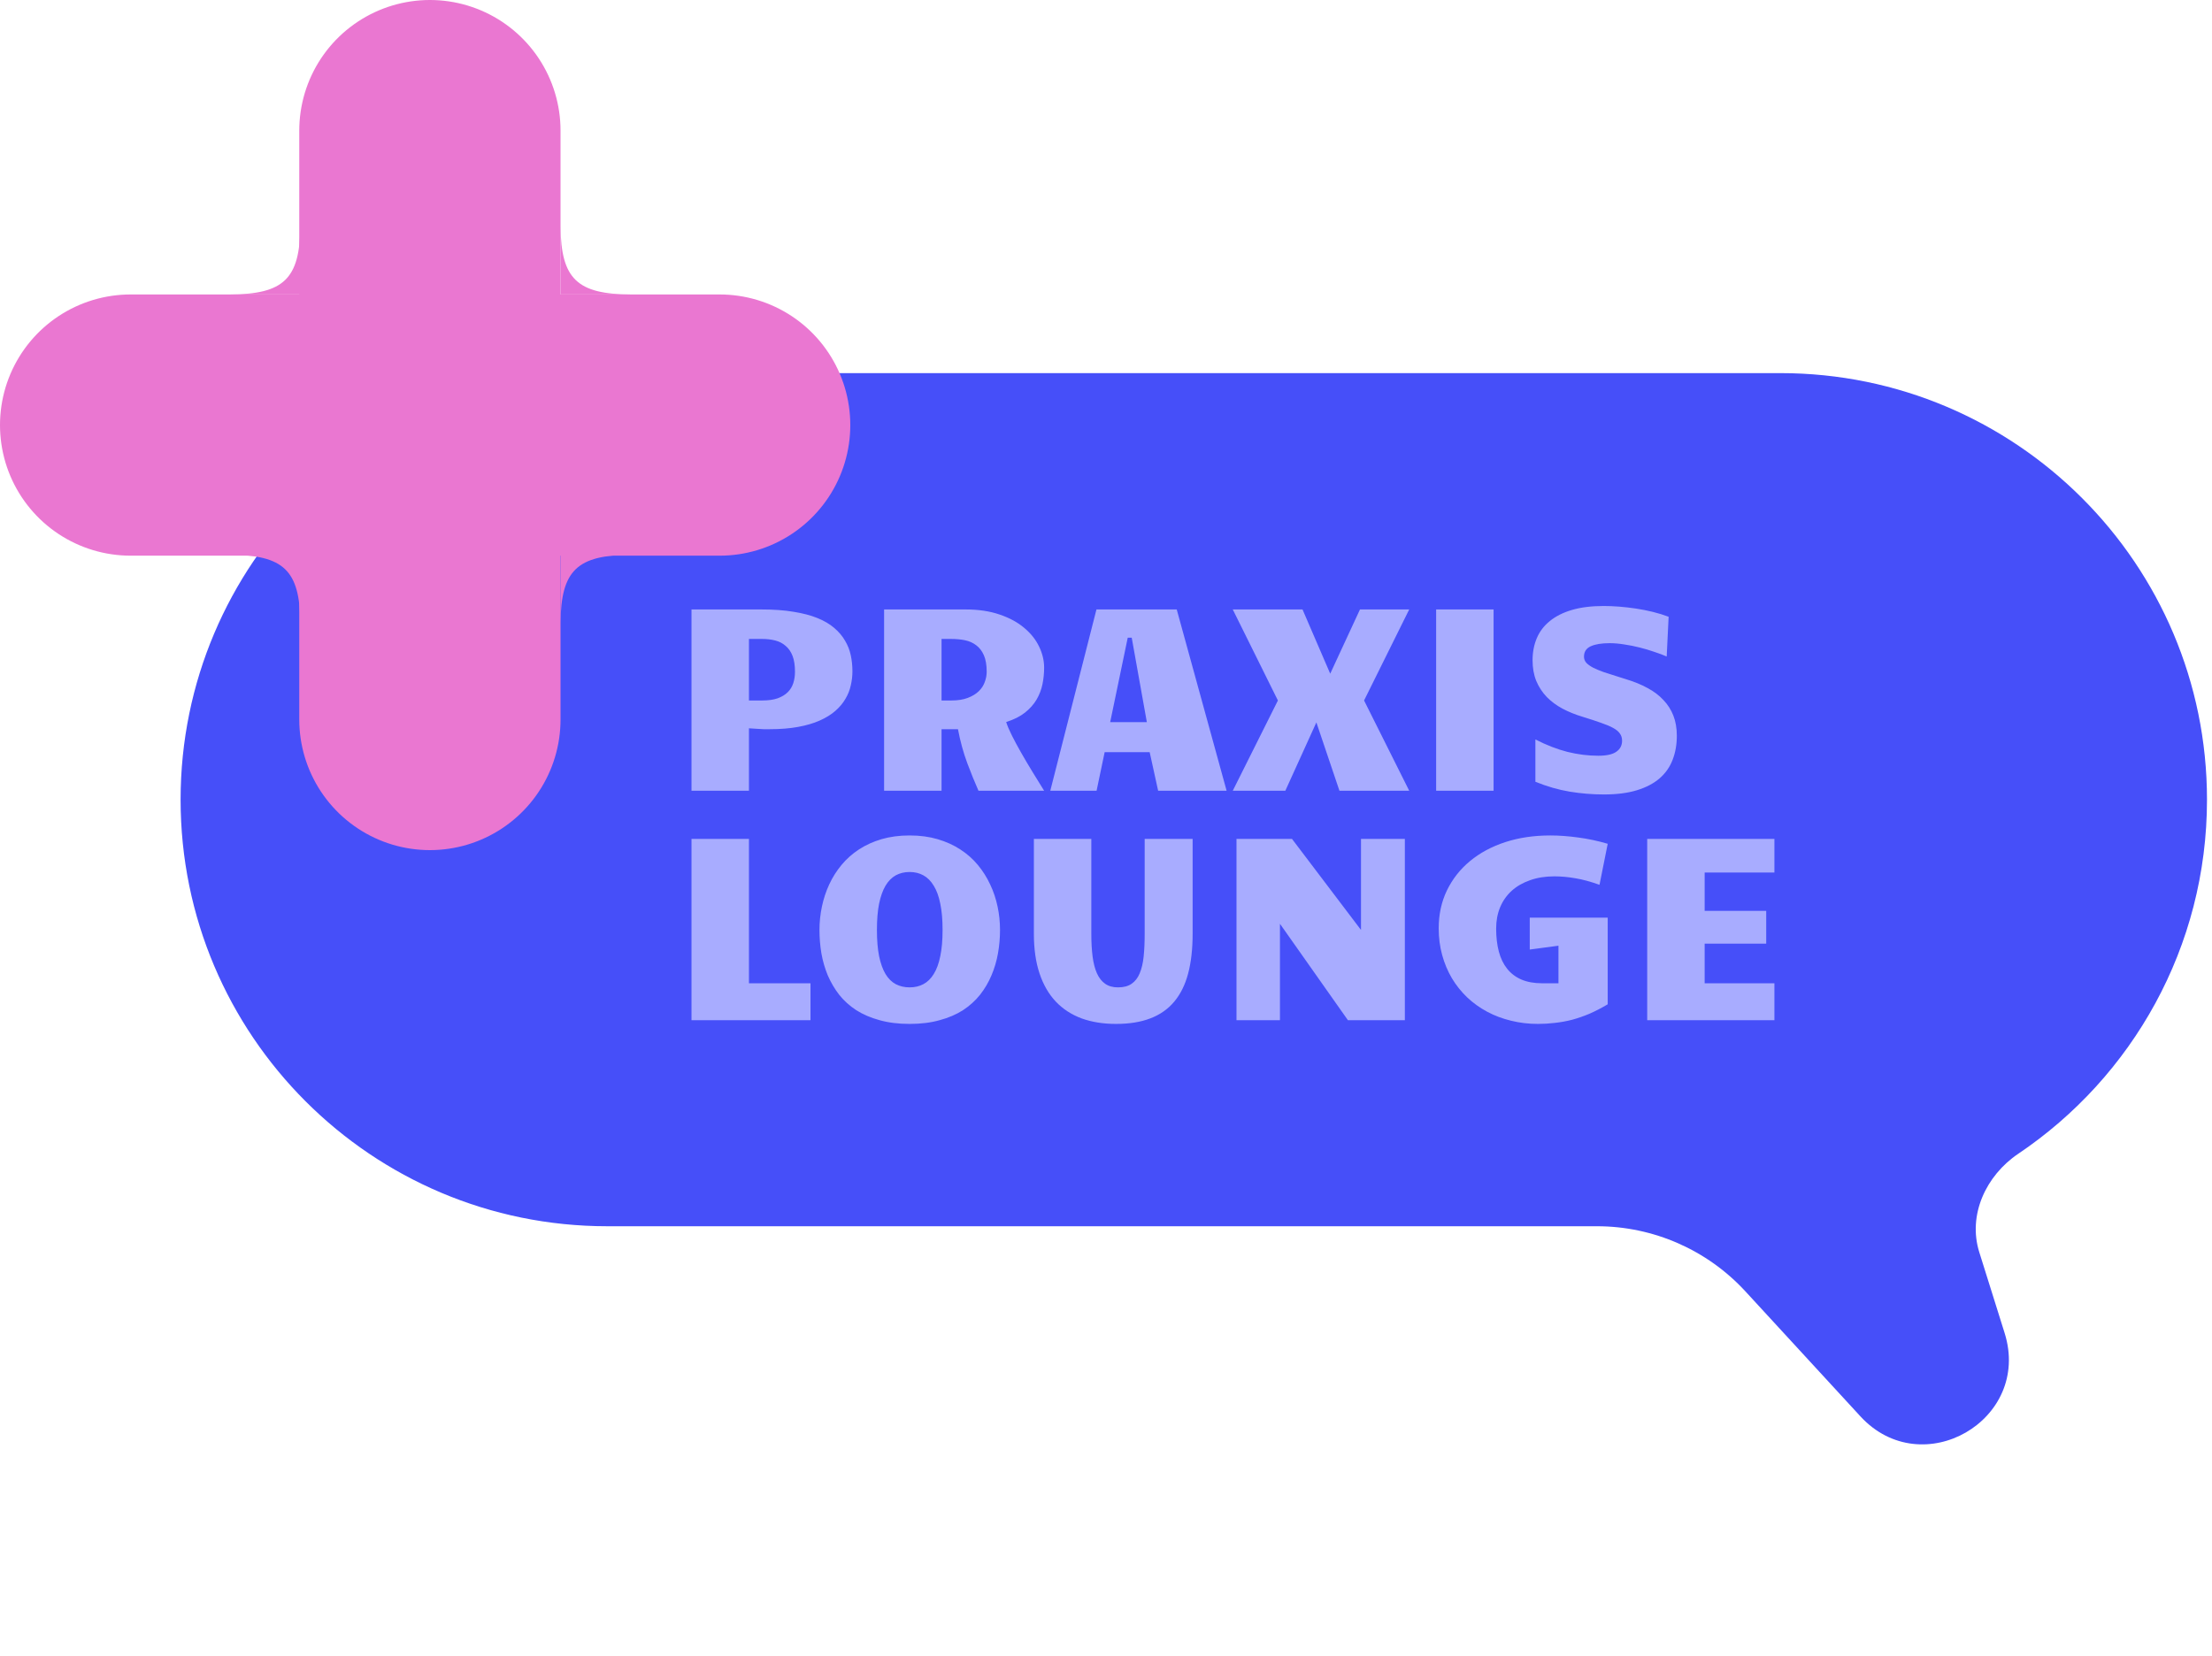
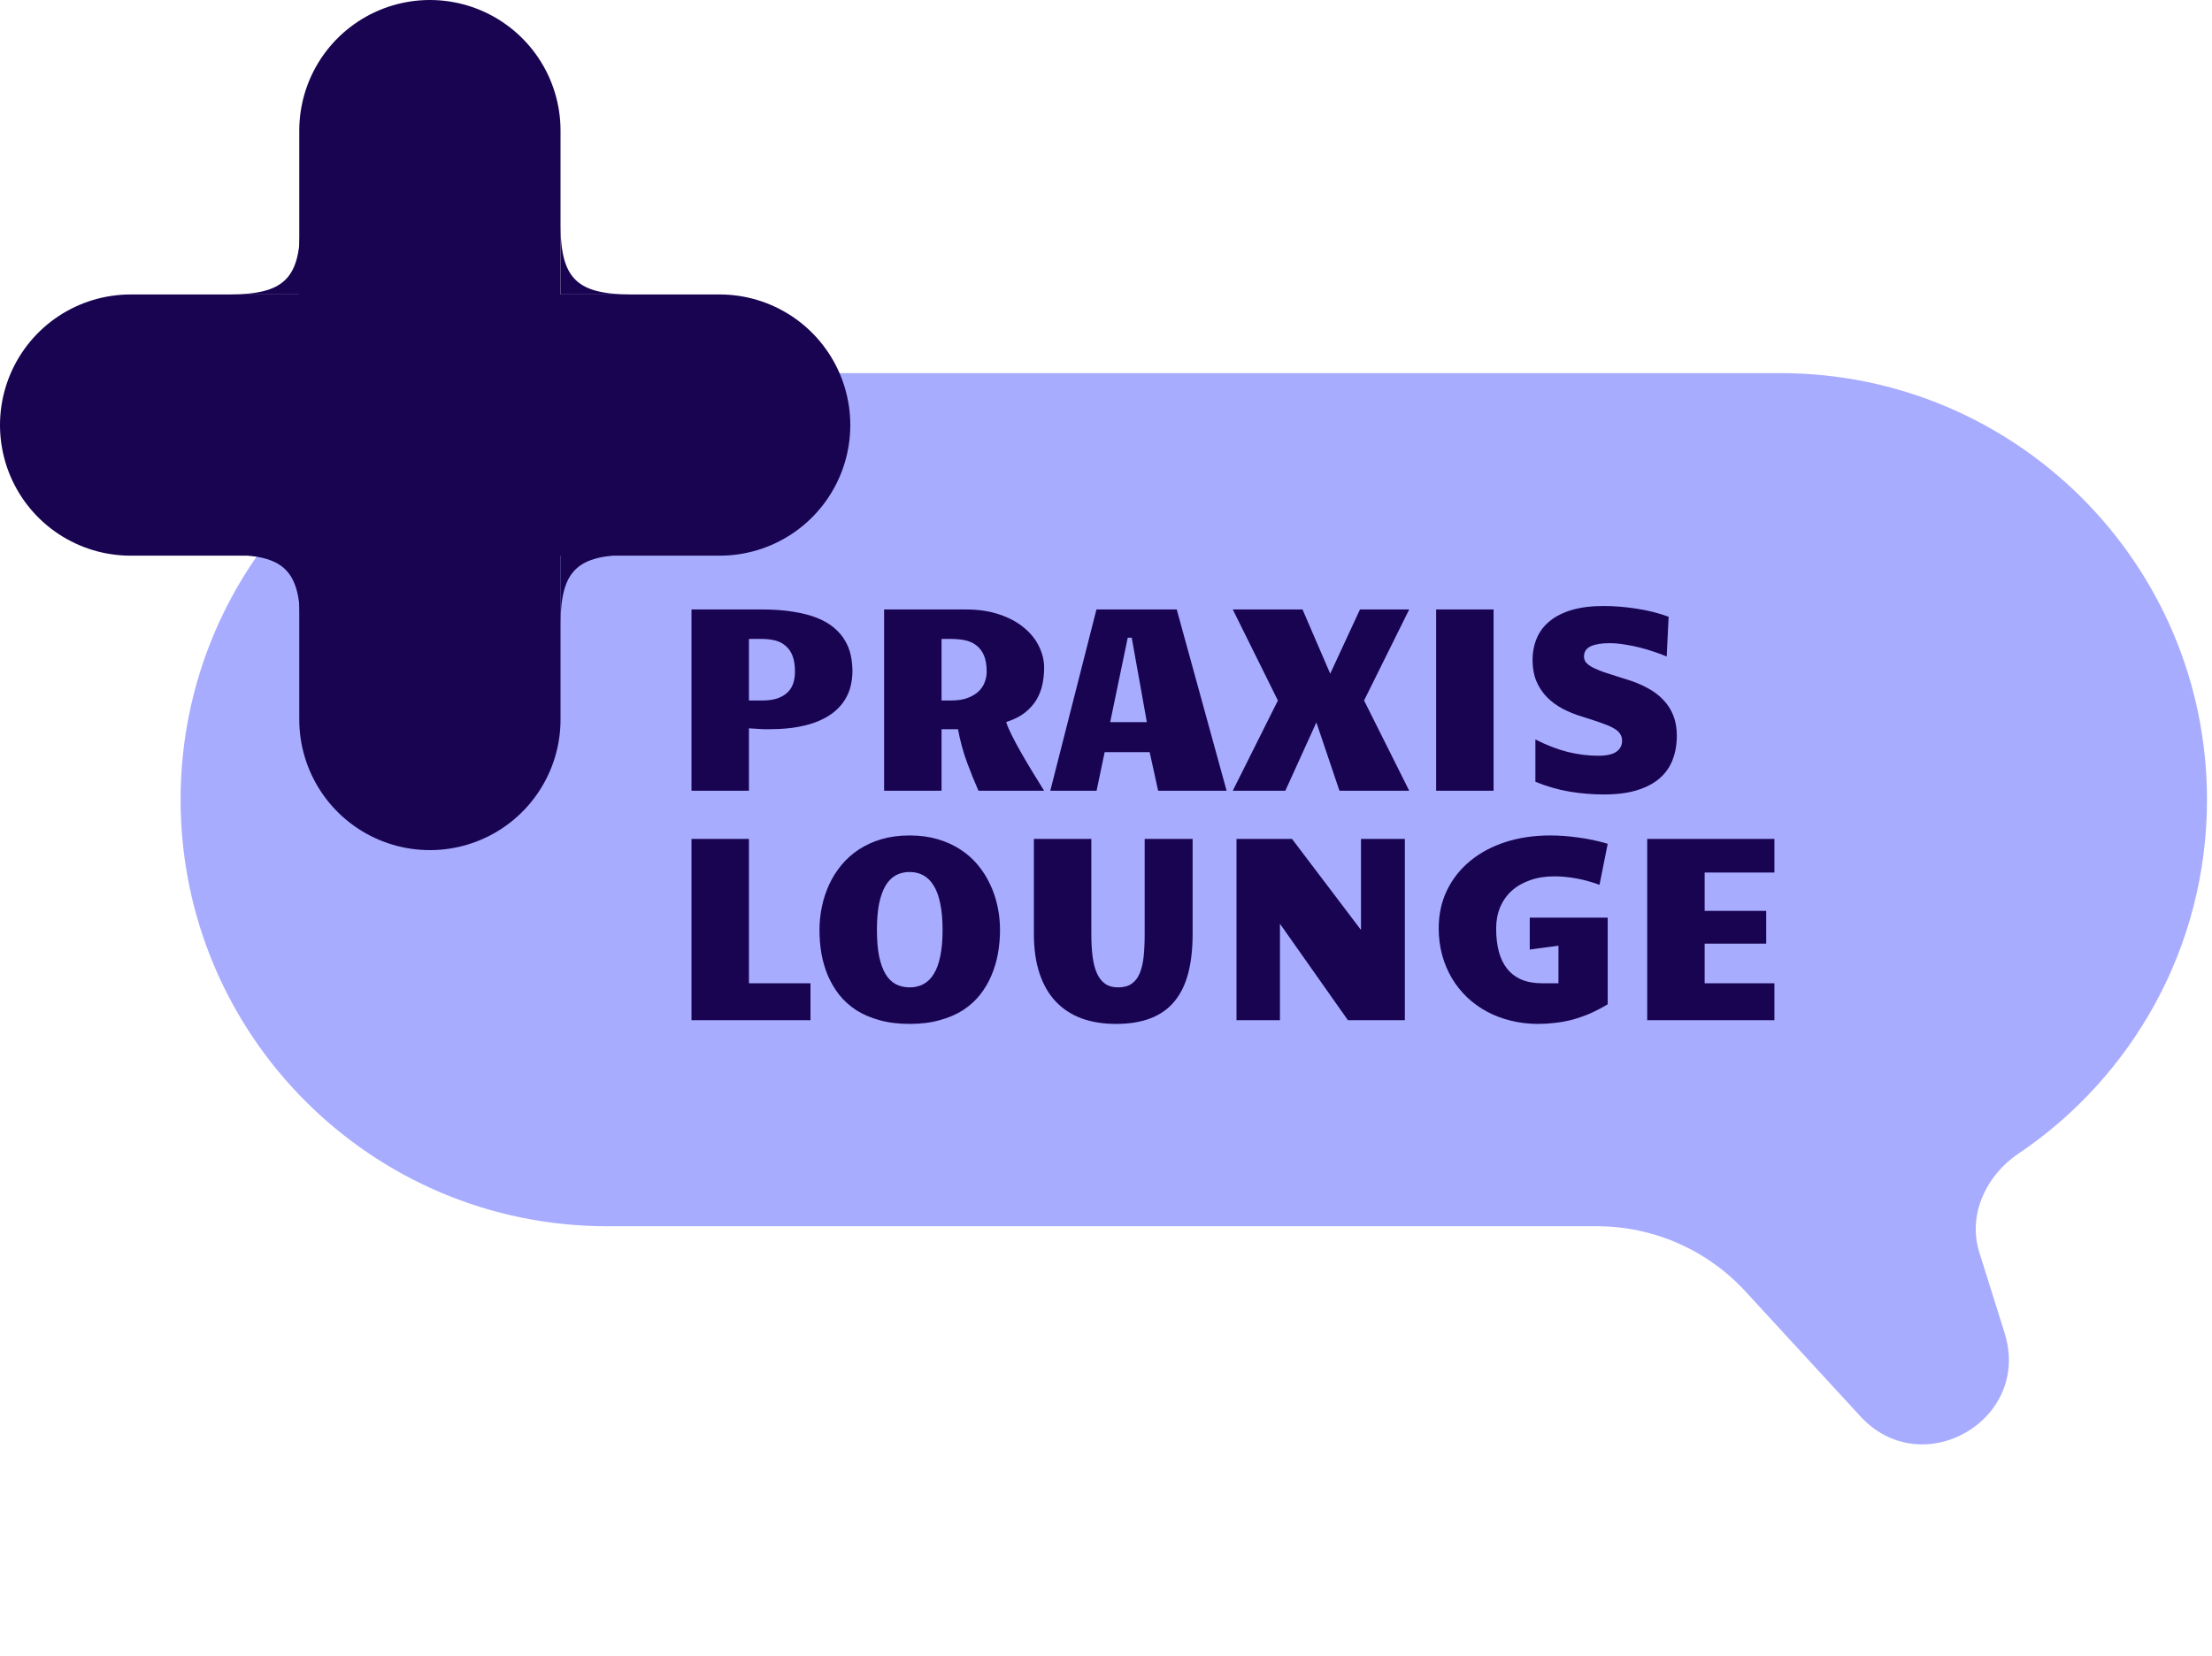
<svg xmlns="http://www.w3.org/2000/svg" width="469" height="351" viewBox="0 0 469 351" fill="none">
-   <path d="M377.476 79.126C427.437 79.126 467.938 119.627 467.938 169.588C467.938 200.869 452.058 228.436 427.922 244.679C421.063 249.296 417.185 257.667 419.658 265.557L425.033 282.703C430.811 301.142 407.537 314.585 394.454 300.365L370.069 273.859C361.971 265.058 350.558 260.049 338.598 260.049H128.752C78.791 260.049 38.29 219.548 38.29 169.588C38.29 119.627 78.791 79.126 128.752 79.126L377.476 79.126Z" fill="#464FF9" />
-   <line x1="91.149" y1="27.697" x2="91.149" y2="152.586" stroke="#EA77D1" stroke-width="55.395" stroke-linecap="round" />
-   <line x1="152.586" y1="90.143" x2="27.697" y2="90.143" stroke="#EA77D1" stroke-width="55.395" stroke-linecap="round" />
-   <path d="M118.848 48.019C118.845 47.699 118.845 47.373 118.848 47.041V48.019C118.943 59.177 122.409 62.398 133.752 62.444H134.25C134.082 62.445 133.916 62.445 133.752 62.444H118.848V48.019Z" fill="#EA77D1" />
-   <path d="M118.848 132.083C118.845 132.402 118.845 132.728 118.848 133.061V132.083C118.943 120.924 122.409 117.703 133.752 117.658H134.25C134.082 117.657 133.916 117.657 133.752 117.658H118.848V132.083Z" fill="#EA77D1" />
-   <path d="M63.672 48.019C63.674 47.699 63.674 47.373 63.672 47.041V48.019C63.576 59.177 60.111 62.398 48.768 62.444H48.27C48.437 62.445 48.604 62.445 48.768 62.444H63.672V48.019Z" fill="#EA77D1" />
-   <path d="M63.672 132.083C63.674 132.402 63.674 132.728 63.672 133.061V132.083C63.576 120.924 60.111 117.703 48.768 117.658H48.27C48.437 117.657 48.604 117.657 48.768 117.658H63.672V132.083Z" fill="#EA77D1" />
-   <path d="M146.615 129.247H161.46C164.034 129.247 166.291 129.41 168.23 129.737C170.188 130.045 171.882 130.489 173.314 131.069C174.746 131.649 175.933 132.347 176.876 133.162C177.837 133.978 178.598 134.875 179.16 135.854C179.74 136.815 180.148 137.848 180.383 138.953C180.619 140.059 180.737 141.201 180.737 142.379C180.737 143.376 180.619 144.373 180.383 145.37C180.166 146.367 179.785 147.318 179.241 148.225C178.716 149.131 178.009 149.974 177.121 150.753C176.232 151.532 175.136 152.212 173.831 152.792C172.544 153.372 171.012 153.825 169.236 154.152C167.478 154.478 165.448 154.641 163.146 154.641C162.82 154.641 162.412 154.641 161.922 154.641C161.433 154.623 160.953 154.596 160.481 154.559L158.796 154.451V167.691H146.615V129.247ZM158.796 148.551H161.596C162.901 148.551 163.998 148.397 164.886 148.089C165.774 147.762 166.49 147.327 167.034 146.784C167.577 146.24 167.967 145.596 168.203 144.853C168.438 144.11 168.556 143.313 168.556 142.461C168.556 141.101 168.384 139.977 168.04 139.089C167.695 138.201 167.206 137.494 166.572 136.969C165.955 136.425 165.221 136.044 164.369 135.827C163.517 135.609 162.593 135.5 161.596 135.5H158.796V148.551ZM187.452 129.247H204.744C207.481 129.247 209.892 129.61 211.976 130.335C214.06 131.042 215.791 131.984 217.169 133.162C218.565 134.322 219.616 135.645 220.323 137.132C221.03 138.6 221.383 140.086 221.383 141.591C221.383 142.769 221.265 143.938 221.03 145.098C220.794 146.24 220.377 147.327 219.779 148.361C219.181 149.376 218.356 150.3 217.305 151.134C216.272 151.949 214.949 152.611 213.335 153.118C213.571 153.88 213.97 154.822 214.532 155.946C215.094 157.07 215.746 158.284 216.489 159.589C217.232 160.894 218.03 162.245 218.882 163.64C219.734 165.036 220.568 166.386 221.383 167.691H207.463C206.683 165.933 205.886 163.967 205.07 161.792C204.255 159.598 203.602 157.215 203.113 154.641H199.633V167.691H187.452V129.247ZM201.699 148.551C203.076 148.551 204.236 148.37 205.179 148.007C206.14 147.645 206.919 147.173 207.517 146.593C208.115 146.013 208.541 145.361 208.795 144.636C209.067 143.911 209.203 143.186 209.203 142.461C209.203 141.029 209.003 139.86 208.605 138.953C208.206 138.047 207.662 137.34 206.973 136.833C206.285 136.307 205.487 135.954 204.581 135.772C203.675 135.591 202.705 135.5 201.672 135.5H199.633V148.551H201.699ZM260.072 167.691H245.554L243.759 159.508H234.216L232.503 167.691H222.688L232.476 129.247H249.496L260.072 167.691ZM239.11 135.229L235.385 153.146H243.161L239.953 135.229H239.11ZM289.218 148.551L298.788 167.691H283.998L279.104 153.2L272.524 167.691H261.377L270.947 148.551L261.377 129.247H276.168L282.04 142.868L288.348 129.247H298.788L289.218 148.551ZM304.498 129.247H316.678V167.691H304.498V129.247ZM353.382 139.225C352.639 138.899 351.769 138.573 350.772 138.246C349.794 137.902 348.76 137.594 347.673 137.322C346.603 137.05 345.516 136.833 344.41 136.67C343.305 136.488 342.262 136.398 341.284 136.398C339.58 136.398 338.248 136.615 337.287 137.05C336.326 137.485 335.846 138.219 335.846 139.252C335.846 139.742 336.009 140.177 336.335 140.557C336.68 140.92 337.16 141.264 337.776 141.591C338.393 141.899 339.127 142.207 339.979 142.515C340.849 142.805 341.809 143.113 342.861 143.439L344.845 144.065C346.513 144.572 348.008 145.189 349.331 145.914C350.655 146.62 351.769 147.463 352.676 148.442C353.6 149.403 354.307 150.508 354.796 151.759C355.286 153.01 355.53 154.433 355.53 156.028C355.53 157.895 355.231 159.598 354.633 161.139C354.053 162.662 353.138 163.967 351.887 165.054C350.636 166.142 349.032 166.985 347.075 167.583C345.135 168.181 342.797 168.48 340.06 168.48C337.631 168.48 335.212 168.28 332.801 167.882C330.408 167.483 327.989 166.785 325.542 165.788V156.816C327.88 158.012 330.145 158.891 332.339 159.453C334.55 159.997 336.725 160.269 338.864 160.269C340.622 160.269 341.9 159.988 342.697 159.426C343.513 158.864 343.921 158.085 343.921 157.088C343.921 156.49 343.767 155.982 343.459 155.565C343.169 155.13 342.688 154.732 342.018 154.369C341.365 154.007 340.504 153.644 339.435 153.282C338.365 152.901 337.069 152.475 335.547 152.004C334.024 151.551 332.611 150.98 331.306 150.291C330.019 149.602 328.904 148.777 327.961 147.817C327.019 146.838 326.276 145.705 325.732 144.418C325.206 143.131 324.943 141.663 324.943 140.014C324.943 138.31 325.243 136.751 325.841 135.337C326.439 133.924 327.354 132.718 328.587 131.721C329.819 130.706 331.378 129.918 333.263 129.356C335.166 128.794 337.423 128.513 340.033 128.513C341.066 128.513 342.163 128.558 343.323 128.649C344.483 128.74 345.661 128.876 346.857 129.057C348.072 129.238 349.268 129.474 350.446 129.764C351.624 130.054 352.739 130.398 353.79 130.797L353.382 139.225Z" fill="#A8ACFF" />
-   <path d="M146.615 177.908H158.796V208.522H171.846V216.352H146.615V177.908ZM192.863 217.141C190.488 217.141 188.367 216.878 186.501 216.352C184.634 215.845 182.984 215.138 181.552 214.231C180.138 213.307 178.933 212.219 177.936 210.969C176.957 209.7 176.151 208.331 175.516 206.863C174.9 205.377 174.447 203.818 174.157 202.187C173.885 200.556 173.749 198.897 173.749 197.211C173.749 195.544 173.921 193.895 174.266 192.263C174.61 190.614 175.127 189.046 175.816 187.56C176.504 186.073 177.374 184.696 178.426 183.427C179.477 182.158 180.709 181.062 182.123 180.137C183.537 179.213 185.132 178.488 186.908 177.962C188.703 177.437 190.688 177.174 192.863 177.174C195.038 177.174 197.013 177.437 198.79 177.962C200.584 178.488 202.188 179.213 203.602 180.137C205.034 181.062 206.276 182.158 207.327 183.427C208.378 184.696 209.248 186.073 209.937 187.56C210.644 189.046 211.169 190.614 211.514 192.263C211.858 193.895 212.03 195.544 212.03 197.211C212.03 198.897 211.885 200.556 211.595 202.187C211.305 203.818 210.843 205.377 210.209 206.863C209.592 208.331 208.786 209.7 207.789 210.969C206.792 212.219 205.587 213.307 204.173 214.231C202.759 215.138 201.11 215.845 199.225 216.352C197.358 216.878 195.237 217.141 192.863 217.141ZM185.93 197.211C185.93 199.387 186.084 201.244 186.392 202.785C186.718 204.326 187.171 205.585 187.751 206.564C188.349 207.543 189.074 208.259 189.926 208.712C190.796 209.165 191.775 209.392 192.863 209.392C193.95 209.392 194.92 209.165 195.772 208.712C196.642 208.259 197.376 207.543 197.974 206.564C198.59 205.585 199.052 204.326 199.361 202.785C199.687 201.244 199.85 199.387 199.85 197.211C199.85 195.036 199.687 193.179 199.361 191.638C199.052 190.079 198.59 188.81 197.974 187.832C197.376 186.835 196.642 186.101 195.772 185.629C194.92 185.158 193.95 184.922 192.863 184.922C191.775 184.922 190.796 185.158 189.926 185.629C189.074 186.101 188.349 186.835 187.751 187.832C187.171 188.81 186.718 190.079 186.392 191.638C186.084 193.179 185.93 195.036 185.93 197.211ZM236.609 217.141C233.908 217.141 231.479 216.751 229.322 215.971C227.183 215.174 225.362 213.987 223.857 212.41C222.353 210.815 221.202 208.821 220.404 206.428C219.607 204.036 219.208 201.235 219.208 198.027V177.908H231.388V198.082C231.388 199.876 231.479 201.471 231.66 202.867C231.842 204.262 232.15 205.45 232.585 206.428C233.02 207.389 233.6 208.123 234.325 208.631C235.05 209.138 235.956 209.392 237.044 209.392C238.24 209.392 239.201 209.138 239.926 208.631C240.669 208.123 241.24 207.389 241.638 206.428C242.055 205.45 242.336 204.262 242.481 202.867C242.626 201.471 242.699 199.876 242.699 198.082V177.908H252.867V198.027C252.867 201.253 252.55 204.063 251.916 206.456C251.281 208.848 250.293 210.842 248.952 212.437C247.629 214.014 245.943 215.192 243.895 215.971C241.865 216.751 239.436 217.141 236.609 217.141ZM262.166 177.908H273.938L288.565 197.211V177.908H297.864V216.352H285.792L271.382 195.906V216.352H262.166V177.908ZM326.085 217.141C324.092 217.141 322.188 216.914 320.376 216.461C318.563 216.026 316.878 215.391 315.319 214.558C313.76 213.724 312.346 212.709 311.077 211.513C309.827 210.316 308.748 208.966 307.842 207.461C306.954 205.957 306.265 204.317 305.776 202.54C305.286 200.764 305.042 198.87 305.042 196.858C305.042 193.922 305.622 191.248 306.782 188.837C307.96 186.409 309.591 184.333 311.676 182.611C313.778 180.871 316.27 179.53 319.152 178.587C322.052 177.645 325.233 177.174 328.695 177.174C330.562 177.174 332.538 177.319 334.622 177.609C336.707 177.881 338.791 178.325 340.876 178.941L339.136 187.641C337.269 186.971 335.565 186.508 334.024 186.255C332.484 185.983 330.997 185.847 329.565 185.847C327.662 185.847 325.949 186.119 324.427 186.662C322.904 187.188 321.608 187.931 320.539 188.892C319.47 189.853 318.645 191.022 318.065 192.399C317.503 193.759 317.222 195.263 317.222 196.912C317.222 198.743 317.412 200.374 317.793 201.806C318.174 203.238 318.763 204.453 319.56 205.45C320.358 206.446 321.364 207.208 322.578 207.733C323.811 208.259 325.27 208.522 326.955 208.522H330.435V200.556L324.345 201.371V194.601H340.876V212.981C339.535 213.778 338.239 214.449 336.988 214.993C335.737 215.518 334.505 215.944 333.29 216.27C332.076 216.579 330.871 216.796 329.674 216.923C328.496 217.068 327.3 217.141 326.085 217.141ZM349.25 177.908H376.221V185.031H361.43V193.16H374.481V200.121H361.43V208.522H376.221V216.352H349.25V177.908Z" fill="#A8ACFF" />
+   <path d="M377.476 79.126C427.437 79.126 467.938 119.627 467.938 169.588C467.938 200.869 452.058 228.436 427.922 244.679C421.063 249.296 417.186 257.667 419.658 265.557L425.033 282.703C430.811 301.142 407.537 314.585 394.454 300.365L370.069 273.859C361.971 265.058 350.558 260.049 338.598 260.049H128.752C78.791 260.049 38.29 219.548 38.29 169.588C38.29 119.627 78.791 79.126 128.752 79.126L377.476 79.126Z" fill="#A8ACFF" />
+   <line x1="91.149" y1="27.697" x2="91.149" y2="152.586" stroke="#190451" stroke-width="55.395" stroke-linecap="round" />
+   <line x1="152.586" y1="90.143" x2="27.697" y2="90.143" stroke="#190451" stroke-width="55.395" stroke-linecap="round" />
+   <path d="M118.848 48.019C118.845 47.699 118.845 47.373 118.848 47.04V48.019C118.943 59.177 122.409 62.398 133.752 62.444H134.25C134.082 62.444 133.916 62.444 133.752 62.444H118.848V48.019Z" fill="#190451" />
+   <path d="M118.848 132.083C118.845 132.402 118.845 132.728 118.848 133.061V132.083C118.943 120.924 122.409 117.703 133.752 117.658H134.25C134.082 117.657 133.916 117.657 133.752 117.658H118.848V132.083Z" fill="#190451" />
+   <path d="M63.672 48.019C63.674 47.699 63.674 47.373 63.672 47.04V48.019C63.576 59.177 60.111 62.398 48.768 62.444H48.27C48.437 62.444 48.603 62.444 48.768 62.444H63.672V48.019Z" fill="#190451" />
+   <path d="M63.672 132.083C63.674 132.402 63.674 132.728 63.672 133.061V132.083C63.576 120.924 60.111 117.703 48.768 117.658H48.27C48.437 117.657 48.603 117.657 48.768 117.658H63.672V132.083Z" fill="#190451" />
+   <path d="M146.615 129.247H161.46C164.034 129.247 166.291 129.41 168.23 129.737C170.188 130.045 171.882 130.489 173.314 131.069C174.746 131.649 175.933 132.347 176.876 133.162C177.837 133.978 178.598 134.875 179.16 135.854C179.74 136.815 180.148 137.848 180.383 138.953C180.619 140.059 180.737 141.201 180.737 142.379C180.737 143.376 180.619 144.373 180.383 145.37C180.166 146.367 179.785 147.318 179.241 148.225C178.716 149.131 178.009 149.974 177.121 150.753C176.232 151.533 175.136 152.212 173.831 152.792C172.544 153.372 171.012 153.825 169.236 154.152C167.478 154.478 165.448 154.641 163.146 154.641C162.82 154.641 162.412 154.641 161.922 154.641C161.433 154.623 160.953 154.596 160.481 154.56L158.796 154.451V167.692H146.615V129.247ZM158.796 148.551H161.596C162.901 148.551 163.998 148.397 164.886 148.089C165.774 147.762 166.49 147.327 167.034 146.784C167.577 146.24 167.967 145.596 168.203 144.853C168.438 144.11 168.556 143.313 168.556 142.461C168.556 141.101 168.384 139.978 168.04 139.089C167.695 138.201 167.206 137.494 166.572 136.969C165.955 136.425 165.221 136.044 164.369 135.827C163.517 135.609 162.593 135.501 161.596 135.501H158.796V148.551ZM187.452 129.247H204.744C207.481 129.247 209.892 129.61 211.976 130.335C214.06 131.042 215.791 131.984 217.169 133.162C218.565 134.322 219.616 135.646 220.323 137.132C221.03 138.6 221.383 140.086 221.383 141.591C221.383 142.769 221.265 143.938 221.03 145.098C220.794 146.24 220.377 147.327 219.779 148.361C219.181 149.376 218.356 150.3 217.305 151.134C216.272 151.949 214.949 152.611 213.335 153.119C213.571 153.88 213.97 154.822 214.532 155.946C215.094 157.07 215.746 158.284 216.489 159.589C217.232 160.894 218.03 162.245 218.882 163.64C219.734 165.036 220.568 166.386 221.383 167.692H207.463C206.683 165.933 205.886 163.967 205.07 161.792C204.255 159.598 203.602 157.215 203.113 154.641H199.632V167.692H187.452V129.247ZM201.699 148.551C203.076 148.551 204.236 148.37 205.179 148.007C206.14 147.645 206.919 147.173 207.517 146.593C208.115 146.013 208.541 145.361 208.795 144.636C209.067 143.911 209.203 143.186 209.203 142.461C209.203 141.029 209.003 139.86 208.605 138.953C208.206 138.047 207.662 137.34 206.973 136.833C206.285 136.307 205.487 135.954 204.581 135.772C203.674 135.591 202.705 135.501 201.672 135.501H199.632V148.551H201.699ZM260.072 167.692H245.554L243.759 159.508H234.216L232.503 167.692H222.688L232.476 129.247H249.496L260.072 167.692ZM239.11 135.229L235.385 153.146H243.161L239.953 135.229H239.11ZM289.218 148.551L298.788 167.692H283.998L279.104 153.2L272.524 167.692H261.377L270.947 148.551L261.377 129.247H276.168L282.04 142.869L288.348 129.247H298.788L289.218 148.551ZM304.498 129.247H316.678V167.692H304.498V129.247ZM353.382 139.225C352.639 138.899 351.769 138.573 350.772 138.247C349.794 137.902 348.76 137.594 347.673 137.322C346.603 137.05 345.516 136.833 344.41 136.67C343.305 136.488 342.262 136.398 341.284 136.398C339.58 136.398 338.248 136.615 337.287 137.05C336.326 137.485 335.846 138.219 335.846 139.253C335.846 139.742 336.009 140.177 336.335 140.558C336.68 140.92 337.16 141.264 337.776 141.591C338.393 141.899 339.127 142.207 339.979 142.515C340.849 142.805 341.809 143.113 342.861 143.44L344.845 144.065C346.513 144.572 348.008 145.189 349.331 145.914C350.655 146.621 351.769 147.463 352.676 148.442C353.6 149.403 354.307 150.509 354.796 151.759C355.286 153.01 355.53 154.433 355.53 156.028C355.53 157.895 355.231 159.598 354.633 161.139C354.053 162.662 353.138 163.967 351.887 165.054C350.636 166.142 349.032 166.985 347.075 167.583C345.135 168.181 342.797 168.48 340.06 168.48C337.631 168.48 335.212 168.281 332.801 167.882C330.408 167.483 327.989 166.785 325.542 165.788V156.816C327.88 158.012 330.145 158.892 332.339 159.453C334.55 159.997 336.725 160.269 338.864 160.269C340.622 160.269 341.9 159.988 342.697 159.426C343.513 158.864 343.921 158.085 343.921 157.088C343.921 156.49 343.767 155.982 343.459 155.566C343.169 155.131 342.688 154.732 342.018 154.369C341.365 154.007 340.504 153.644 339.435 153.282C338.365 152.901 337.069 152.475 335.547 152.004C334.024 151.551 332.611 150.98 331.306 150.291C330.019 149.602 328.904 148.778 327.961 147.817C327.019 146.838 326.276 145.705 325.732 144.418C325.206 143.131 324.943 141.663 324.943 140.014C324.943 138.31 325.243 136.751 325.841 135.337C326.439 133.924 327.354 132.718 328.587 131.721C329.819 130.706 331.378 129.918 333.263 129.356C335.166 128.794 337.423 128.513 340.033 128.513C341.066 128.513 342.163 128.558 343.323 128.649C344.483 128.74 345.661 128.876 346.857 129.057C348.072 129.238 349.268 129.474 350.446 129.764C351.624 130.054 352.739 130.398 353.79 130.797L353.382 139.225Z" fill="#190451" />
+   <path d="M146.615 177.908H158.796V208.522H171.846V216.352H146.615V177.908ZM192.863 217.141C190.488 217.141 188.367 216.878 186.501 216.352C184.634 215.845 182.984 215.138 181.552 214.231C180.138 213.307 178.933 212.219 177.936 210.969C176.957 209.7 176.151 208.332 175.516 206.863C174.9 205.377 174.447 203.818 174.157 202.187C173.885 200.556 173.749 198.897 173.749 197.212C173.749 195.544 173.921 193.895 174.266 192.263C174.61 190.614 175.127 189.046 175.816 187.56C176.504 186.073 177.374 184.696 178.426 183.427C179.477 182.158 180.709 181.062 182.123 180.137C183.537 179.213 185.132 178.488 186.908 177.962C188.703 177.437 190.688 177.174 192.863 177.174C195.038 177.174 197.013 177.437 198.79 177.962C200.584 178.488 202.188 179.213 203.602 180.137C205.034 181.062 206.276 182.158 207.327 183.427C208.378 184.696 209.248 186.073 209.937 187.56C210.644 189.046 211.169 190.614 211.514 192.263C211.858 193.895 212.03 195.544 212.03 197.212C212.03 198.897 211.885 200.556 211.595 202.187C211.305 203.818 210.843 205.377 210.209 206.863C209.592 208.332 208.786 209.7 207.789 210.969C206.792 212.219 205.587 213.307 204.173 214.231C202.759 215.138 201.11 215.845 199.225 216.352C197.358 216.878 195.237 217.141 192.863 217.141ZM185.93 197.212C185.93 199.387 186.084 201.244 186.392 202.785C186.718 204.326 187.171 205.586 187.751 206.564C188.349 207.543 189.074 208.259 189.926 208.712C190.796 209.165 191.775 209.392 192.863 209.392C193.95 209.392 194.92 209.165 195.772 208.712C196.642 208.259 197.376 207.543 197.974 206.564C198.59 205.586 199.052 204.326 199.361 202.785C199.687 201.244 199.85 199.387 199.85 197.212C199.85 195.036 199.687 193.179 199.361 191.638C199.052 190.079 198.59 188.81 197.974 187.832C197.376 186.835 196.642 186.101 195.772 185.629C194.92 185.158 193.95 184.922 192.863 184.922C191.775 184.922 190.796 185.158 189.926 185.629C189.074 186.101 188.349 186.835 187.751 187.832C187.171 188.81 186.718 190.079 186.392 191.638C186.084 193.179 185.93 195.036 185.93 197.212ZM236.609 217.141C233.908 217.141 231.479 216.751 229.322 215.971C227.183 215.174 225.362 213.987 223.857 212.41C222.353 210.815 221.202 208.821 220.404 206.428C219.607 204.036 219.208 201.235 219.208 198.027V177.908H231.388V198.082C231.388 199.876 231.479 201.471 231.66 202.867C231.842 204.262 232.15 205.45 232.585 206.428C233.02 207.389 233.6 208.123 234.325 208.631C235.05 209.138 235.956 209.392 237.044 209.392C238.24 209.392 239.201 209.138 239.926 208.631C240.669 208.123 241.24 207.389 241.638 206.428C242.055 205.45 242.336 204.262 242.481 202.867C242.626 201.471 242.699 199.876 242.699 198.082V177.908H252.867V198.027C252.867 201.254 252.55 204.063 251.916 206.456C251.281 208.848 250.293 210.842 248.952 212.437C247.629 214.014 245.943 215.192 243.895 215.971C241.865 216.751 239.436 217.141 236.609 217.141ZM262.166 177.908H273.938L288.565 197.212V177.908H297.864V216.352H285.792L271.382 195.906V216.352H262.166V177.908ZM326.085 217.141C324.092 217.141 322.188 216.914 320.376 216.461C318.563 216.026 316.878 215.391 315.319 214.558C313.76 213.724 312.346 212.709 311.077 211.513C309.827 210.316 308.748 208.966 307.842 207.462C306.954 205.957 306.265 204.317 305.776 202.54C305.286 200.764 305.042 198.87 305.042 196.858C305.042 193.922 305.622 191.248 306.782 188.838C307.96 186.409 309.591 184.333 311.676 182.611C313.778 180.871 316.27 179.53 319.152 178.588C322.052 177.645 325.233 177.174 328.695 177.174C330.562 177.174 332.538 177.319 334.622 177.609C336.707 177.881 338.791 178.325 340.876 178.941L339.136 187.641C337.269 186.971 335.565 186.508 334.024 186.255C332.484 185.983 330.997 185.847 329.565 185.847C327.662 185.847 325.949 186.119 324.427 186.662C322.904 187.188 321.608 187.931 320.539 188.892C319.47 189.853 318.645 191.022 318.065 192.399C317.503 193.759 317.222 195.263 317.222 196.912C317.222 198.743 317.412 200.374 317.793 201.806C318.174 203.238 318.763 204.453 319.56 205.45C320.358 206.447 321.364 207.208 322.578 207.733C323.811 208.259 325.27 208.522 326.955 208.522H330.435V200.556L324.345 201.371V194.601H340.876V212.981C339.534 213.778 338.239 214.449 336.988 214.993C335.737 215.518 334.505 215.944 333.29 216.271C332.076 216.579 330.87 216.796 329.674 216.923C328.496 217.068 327.3 217.141 326.085 217.141ZM349.25 177.908H376.221V185.031H361.43V193.16H374.481V200.121H361.43V208.522H376.221V216.352H349.25V177.908Z" fill="#190451" />
</svg>
